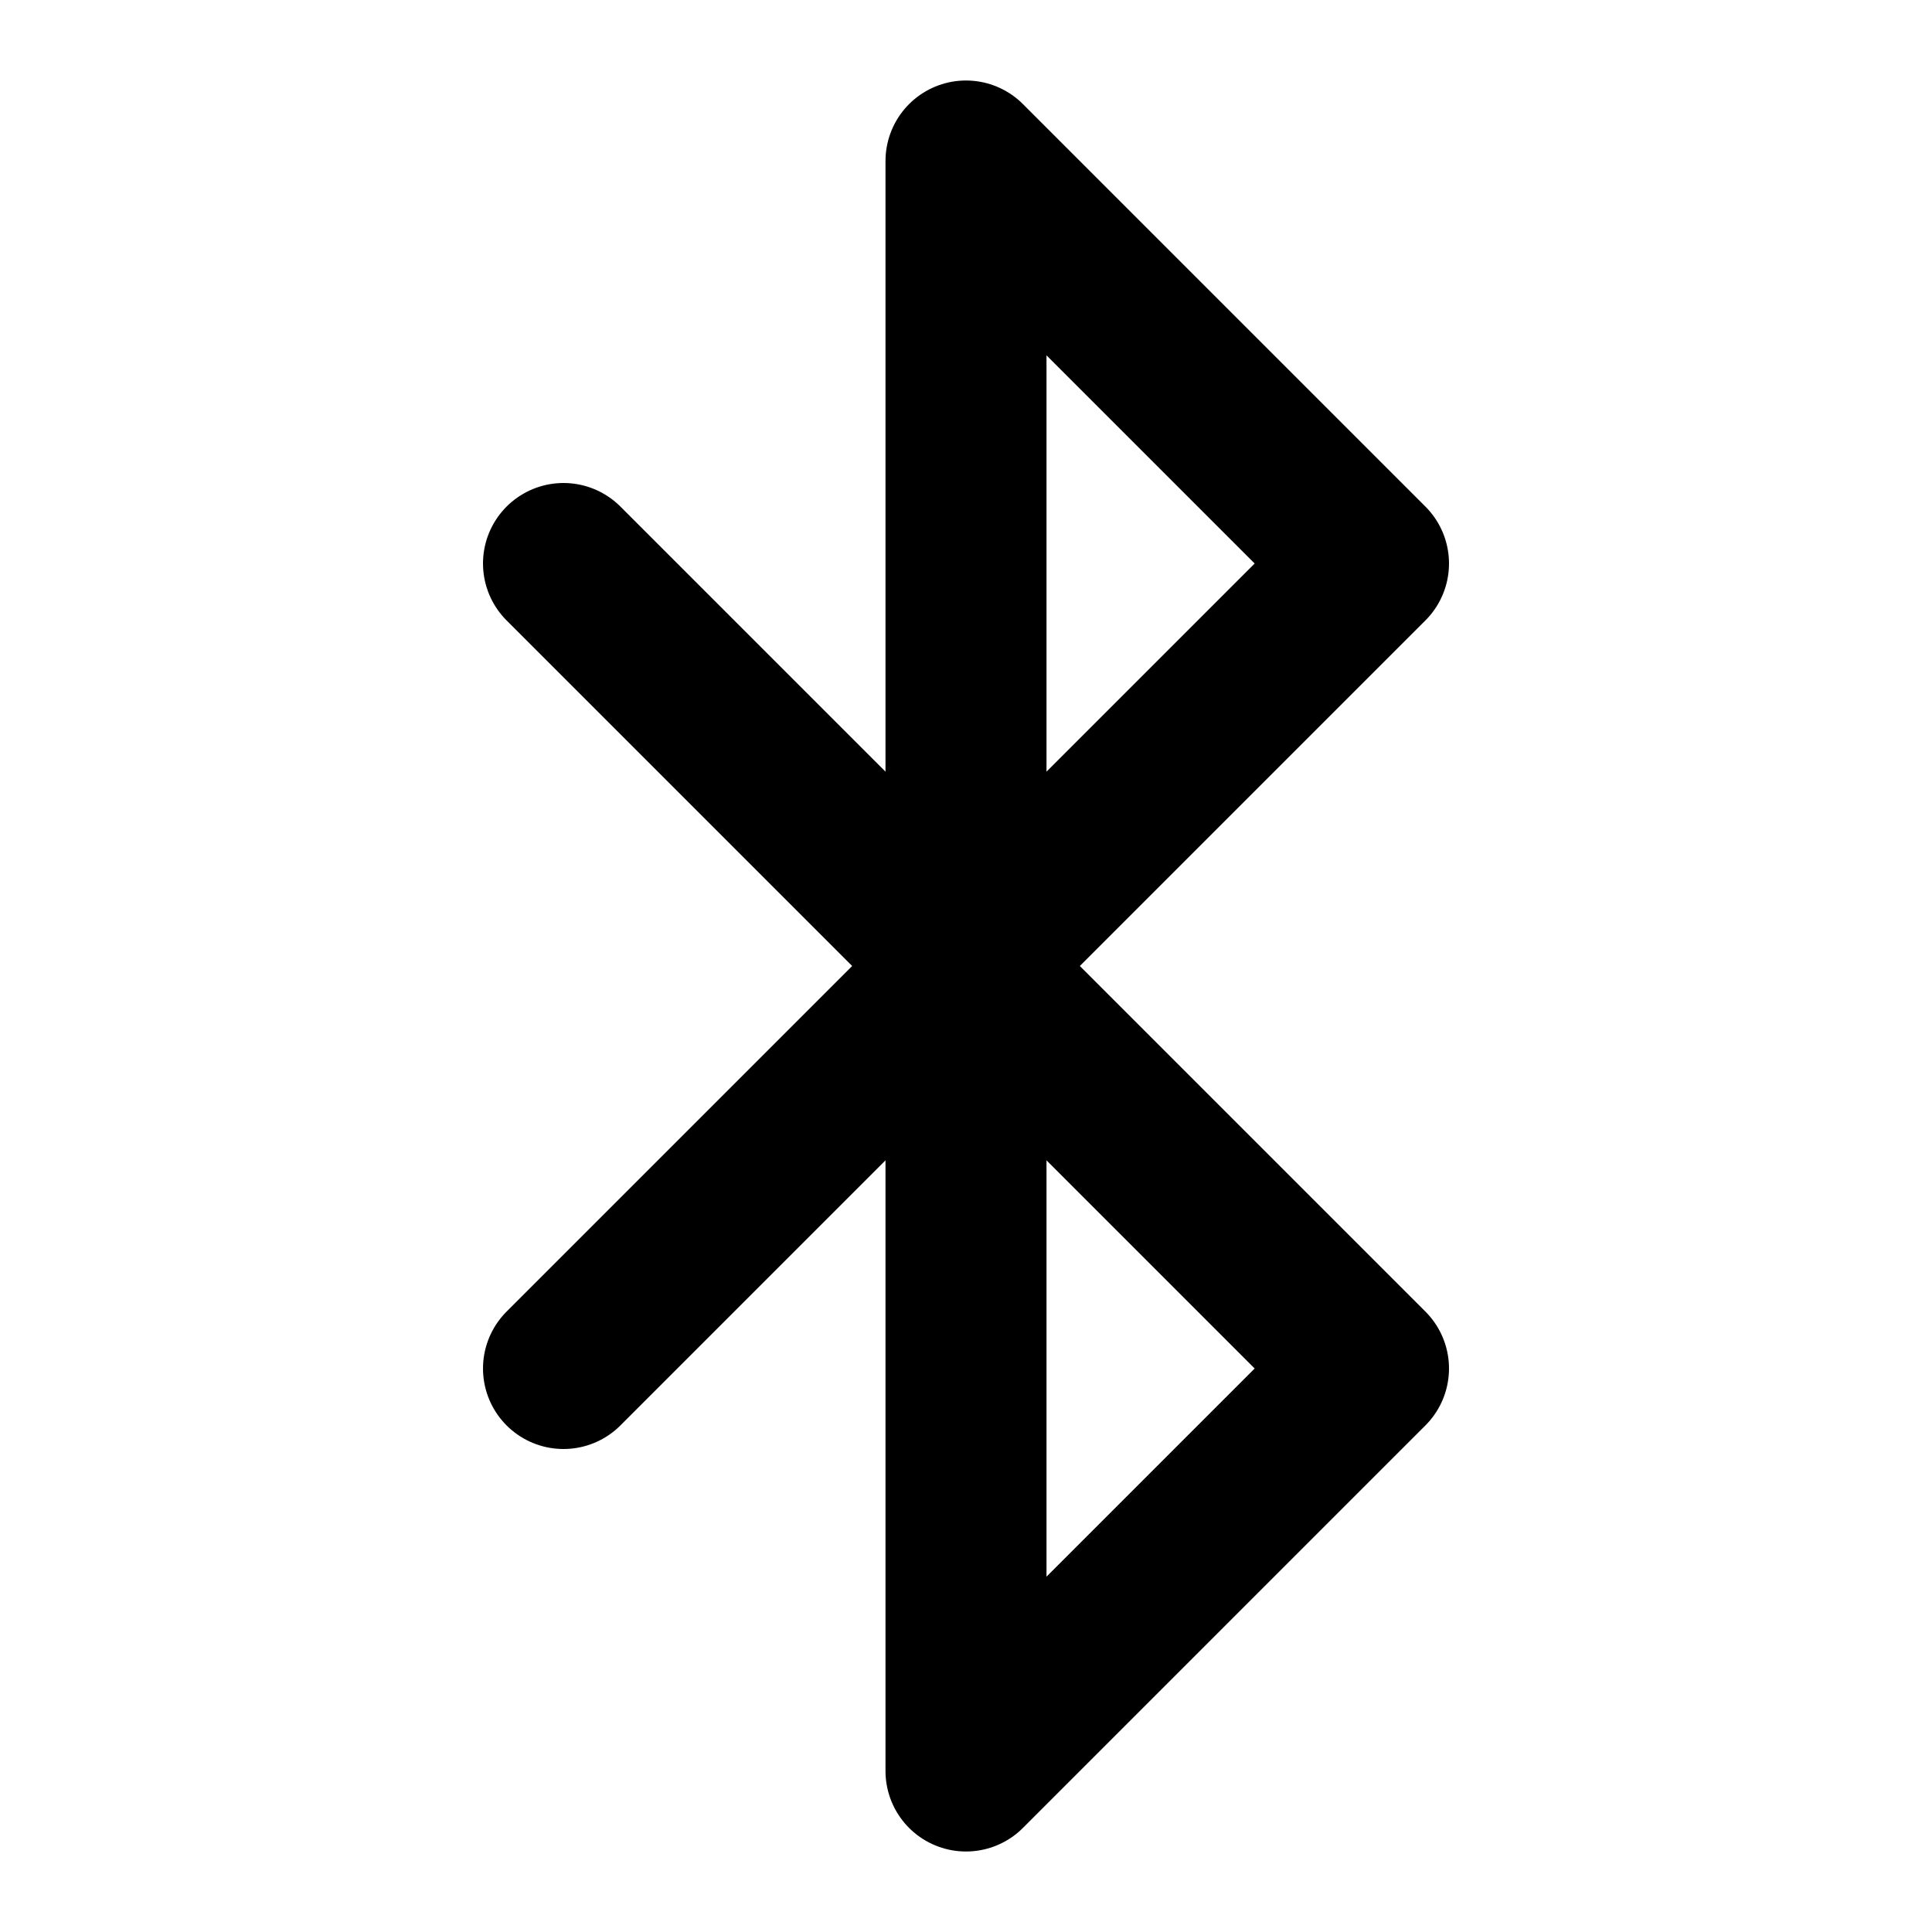
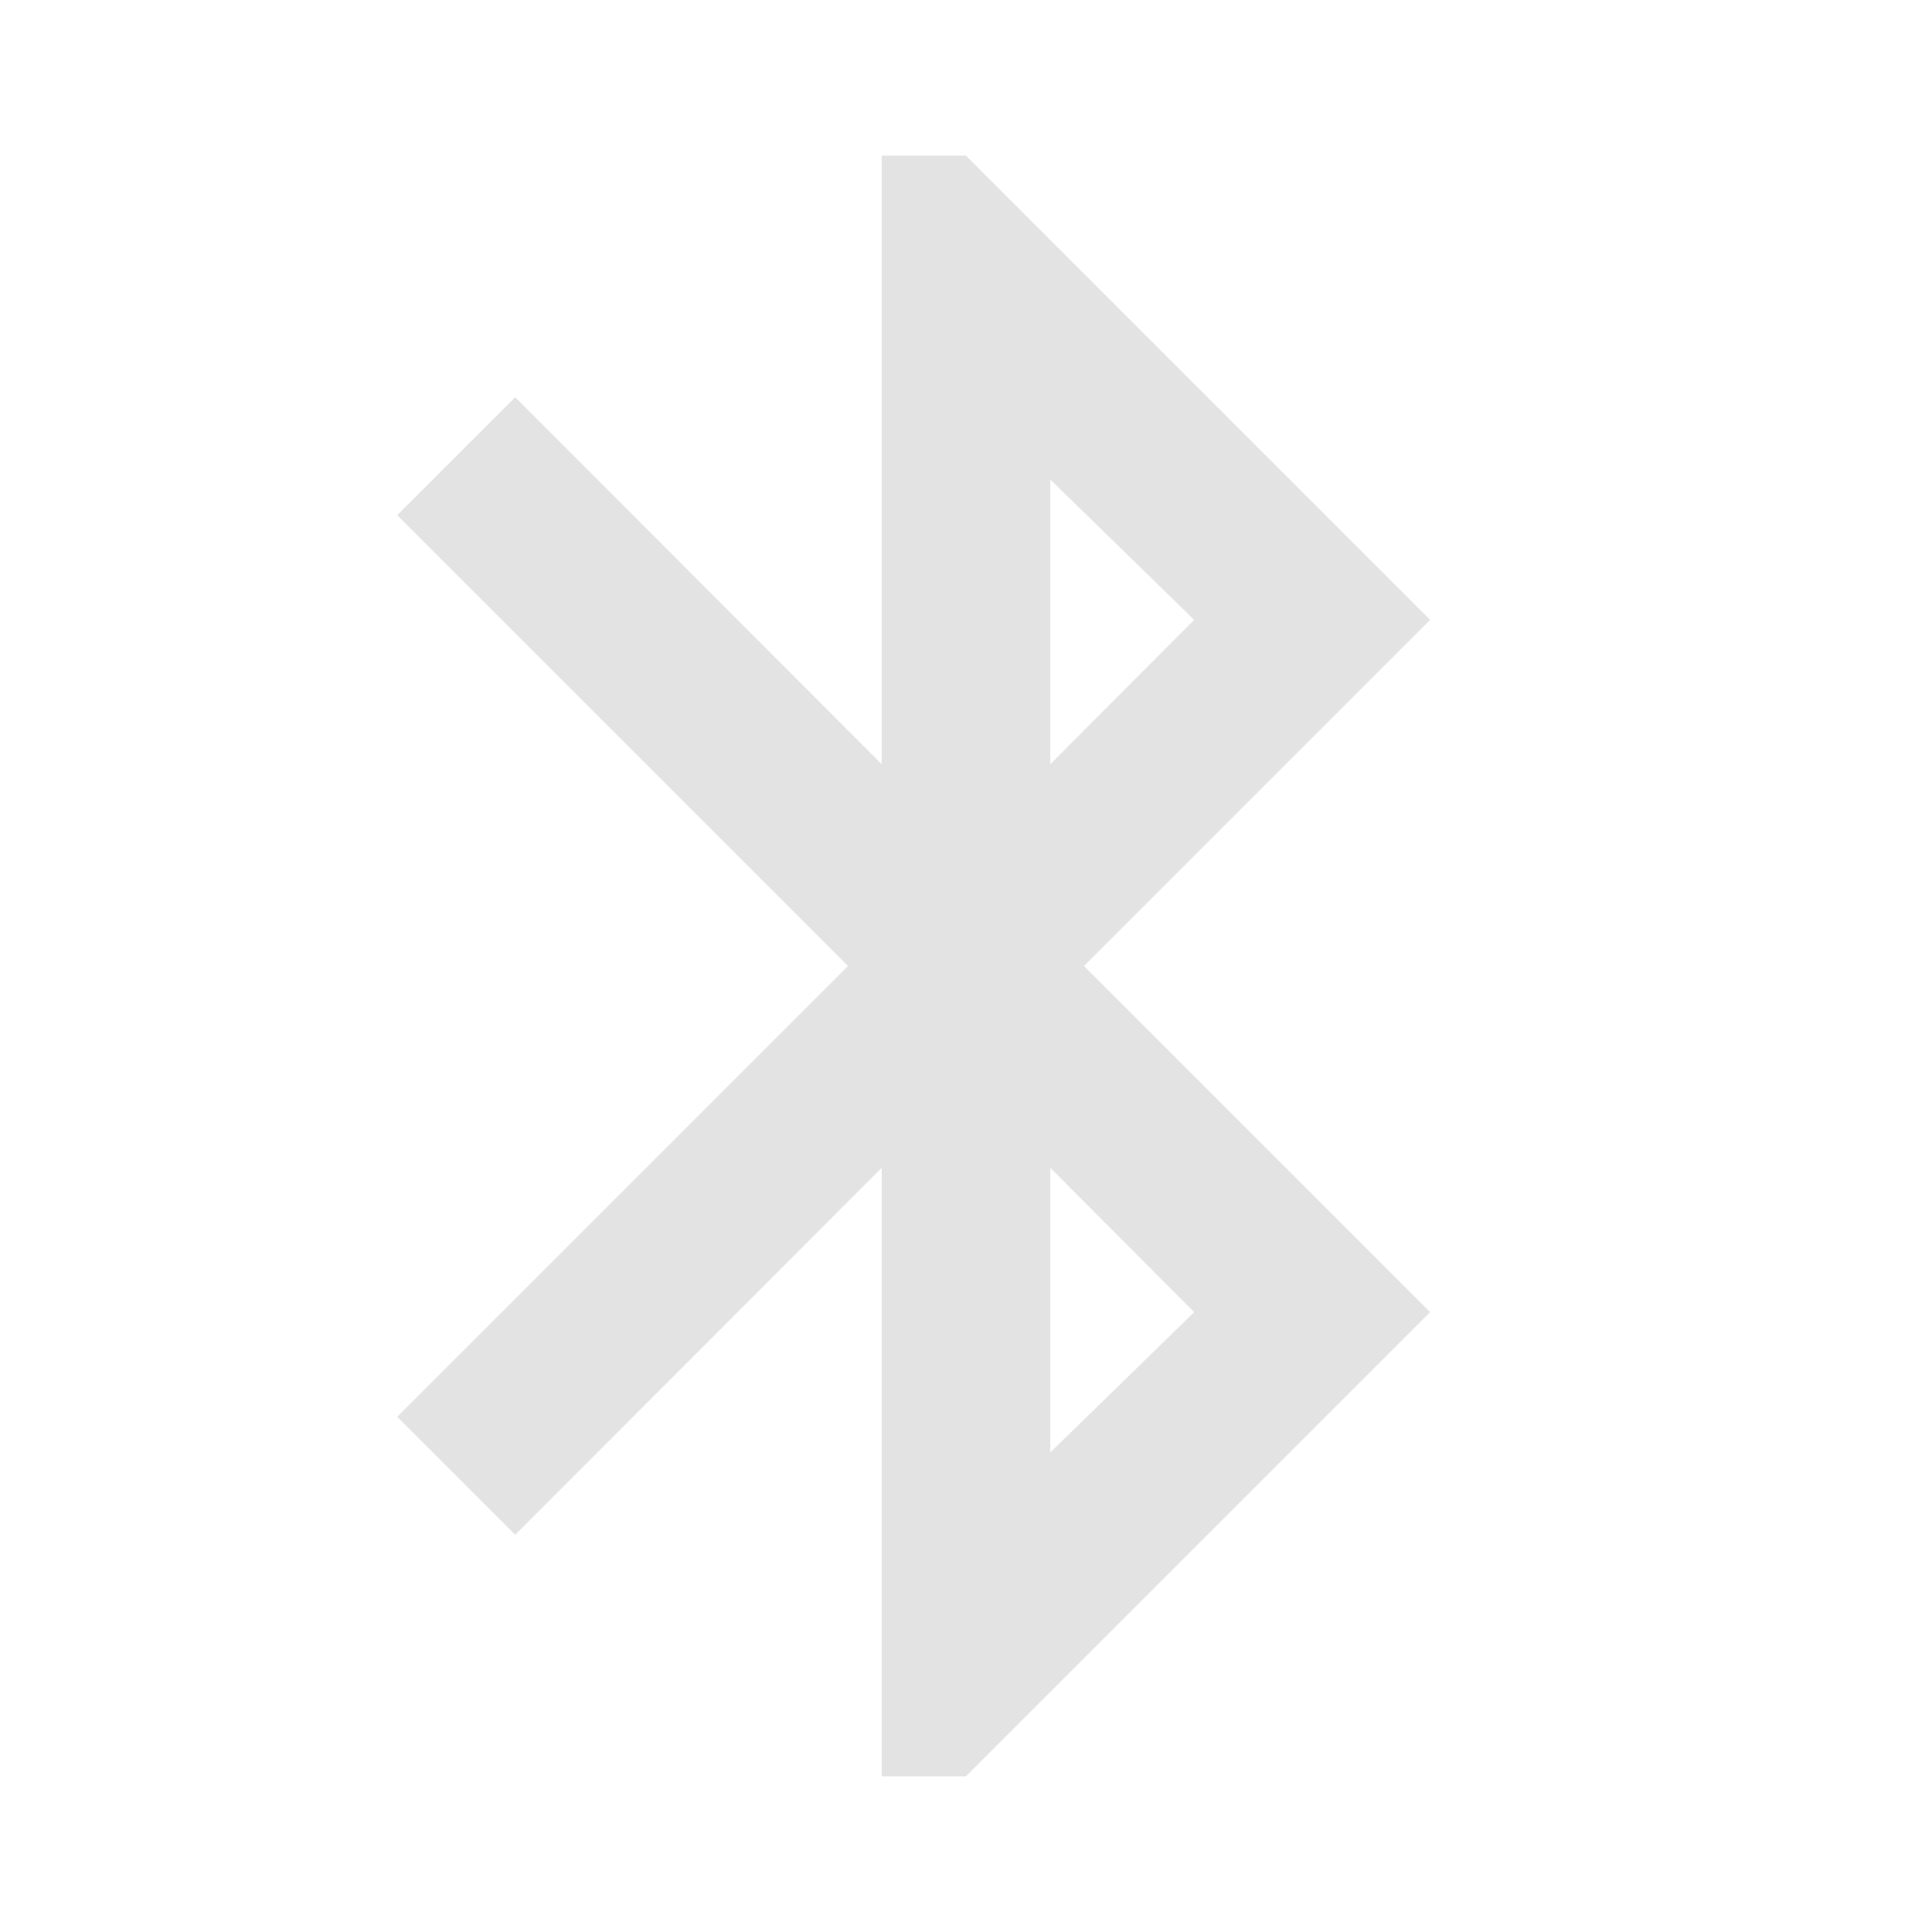
- <svg xmlns="http://www.w3.org/2000/svg" width="24" height="24" viewBox="0 0 24 24" fill="none" stroke="#000000" stroke-width="2" stroke-linecap="round" stroke-linejoin="round" class="lucide lucide-bluetooth-icon lucide-bluetooth">
-   <path d="m7 7 10 10-5 5V2l5 5L7 17" />
+ <svg xmlns="http://www.w3.org/2000/svg" height="24px" viewBox="0 -960 960 960" width="24px" fill="#e3e3e3">
+   <path d="M438.09-77.37V-379.7L256-197.37 197.37-256l224-224-224-224L256-762.63 438.09-580.3v-302.33H480L710.63-652l-172 172 172 172L480-77.37h-41.91Zm83.82-502.93 71.46-71.7-71.46-69.7v141.4Zm0 342 71.46-69.7-71.46-71.7v141.4Z" />
</svg>
